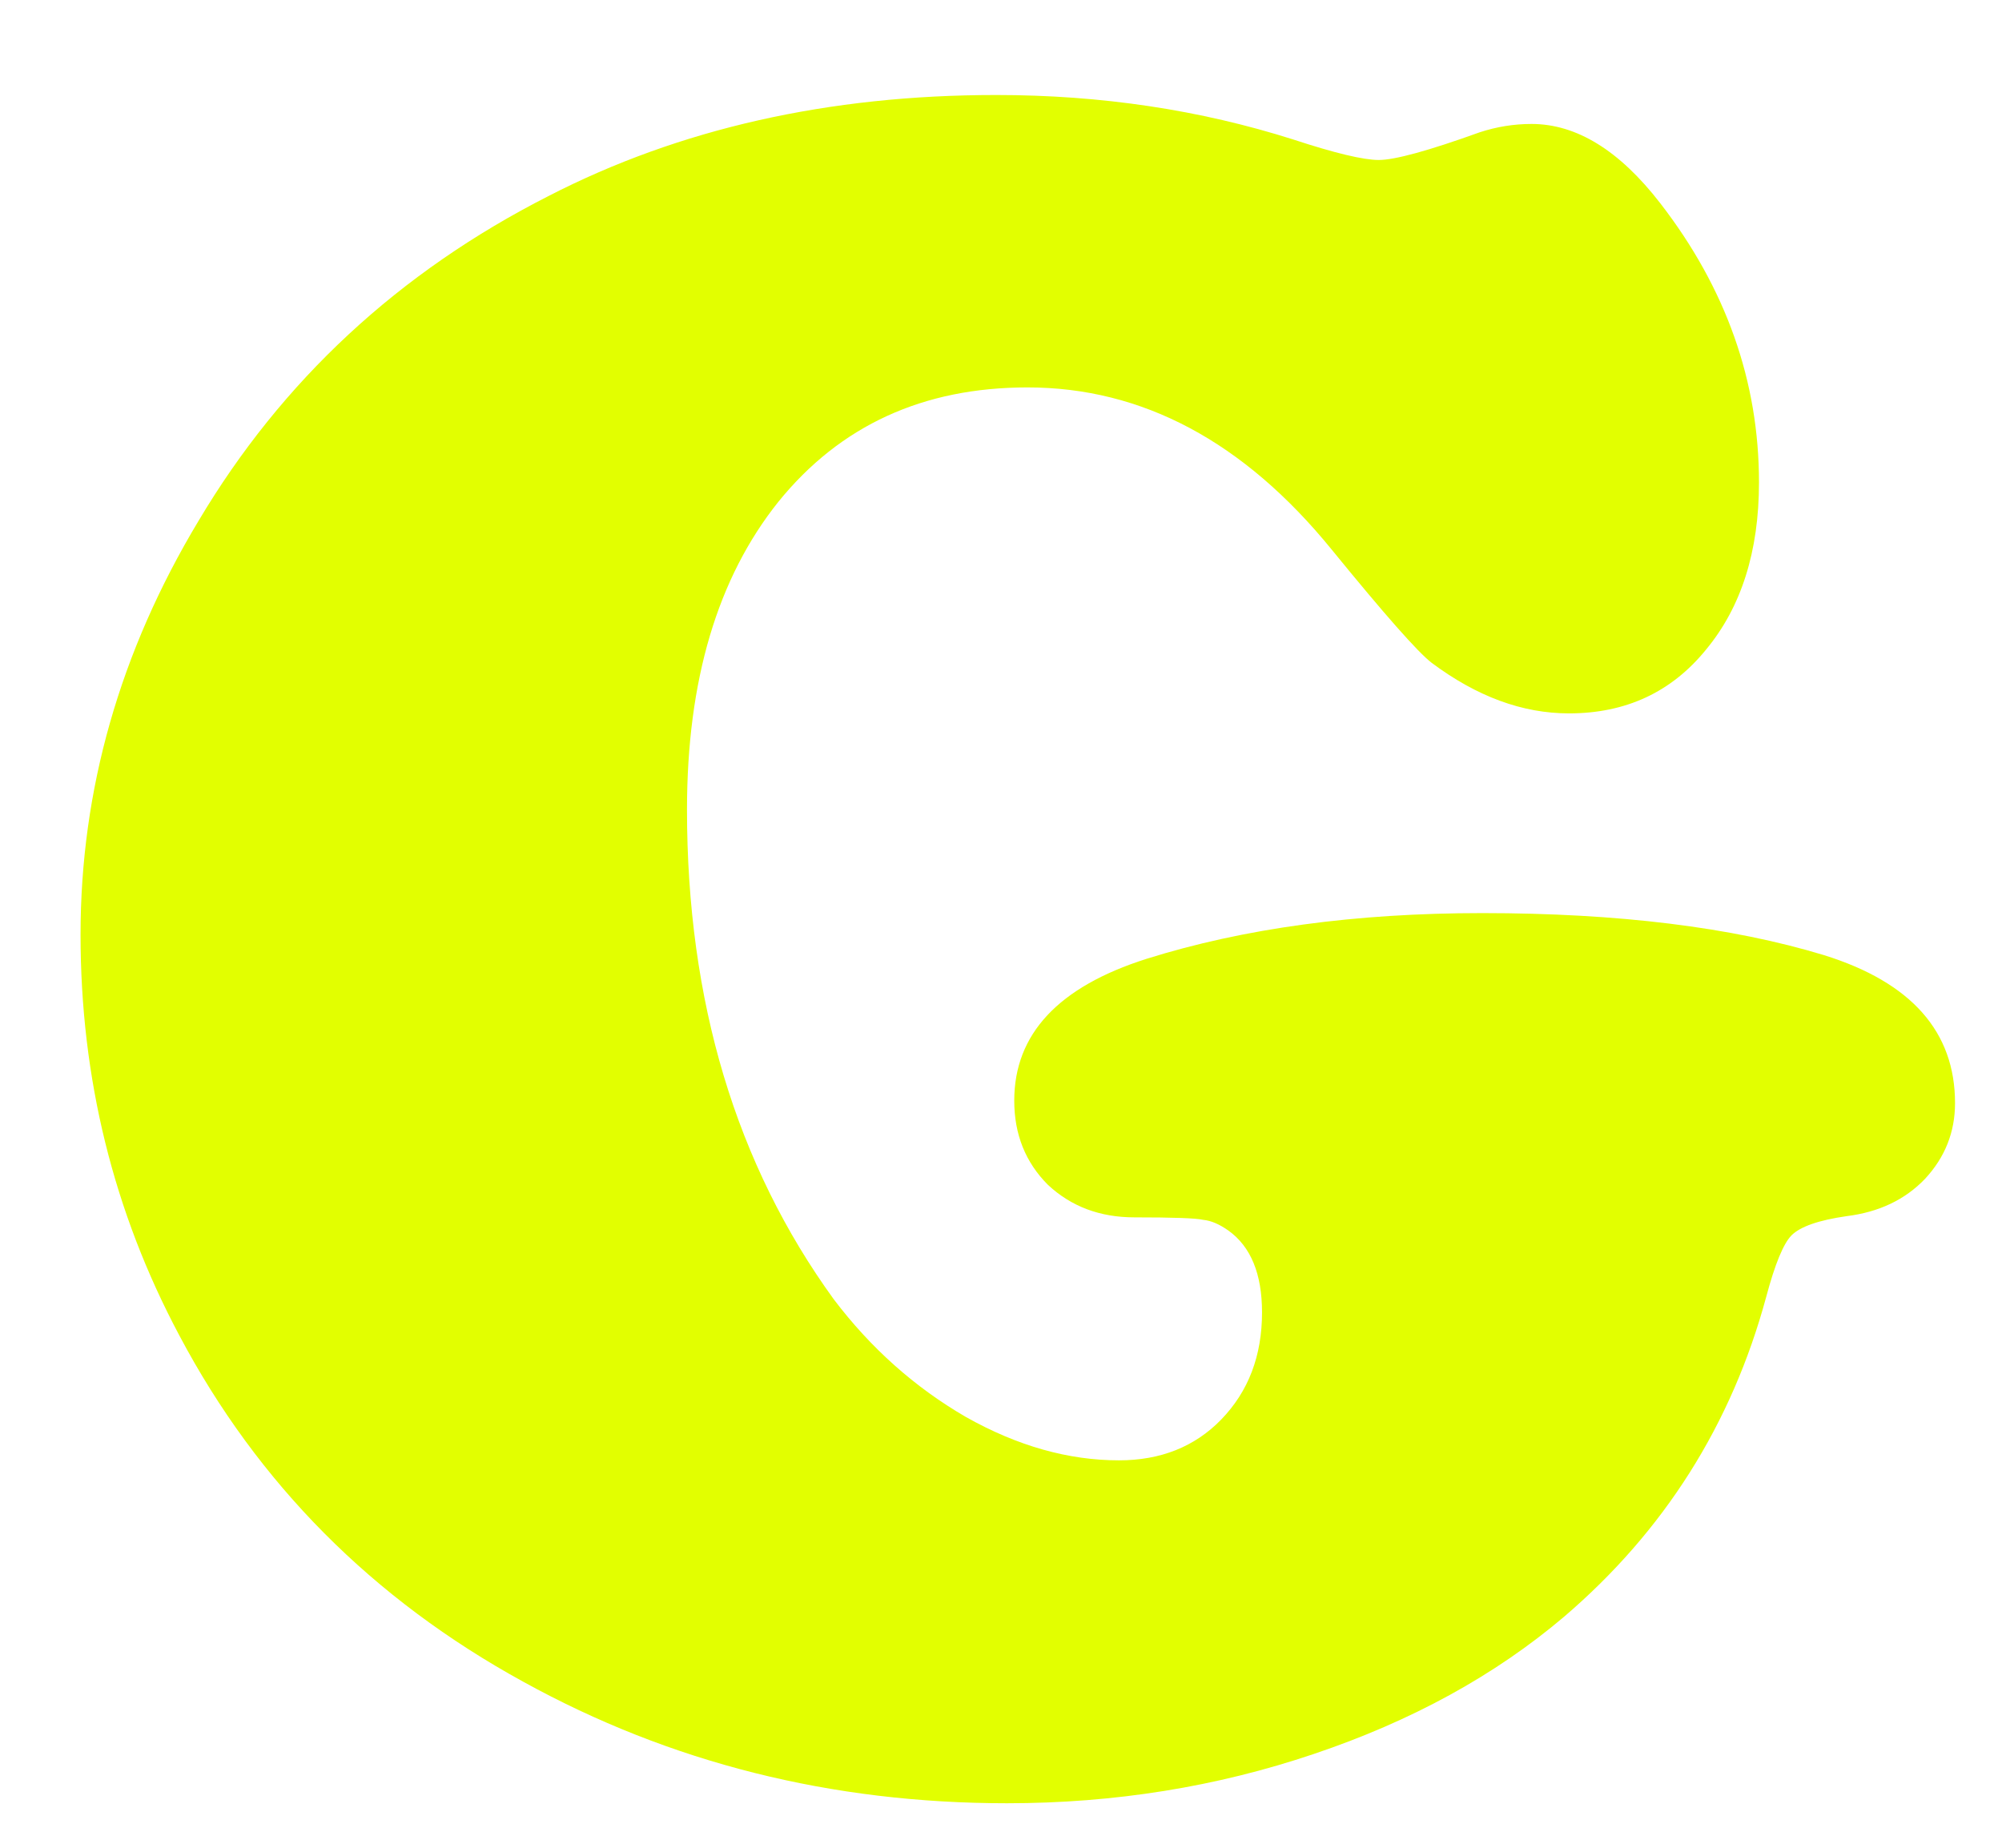
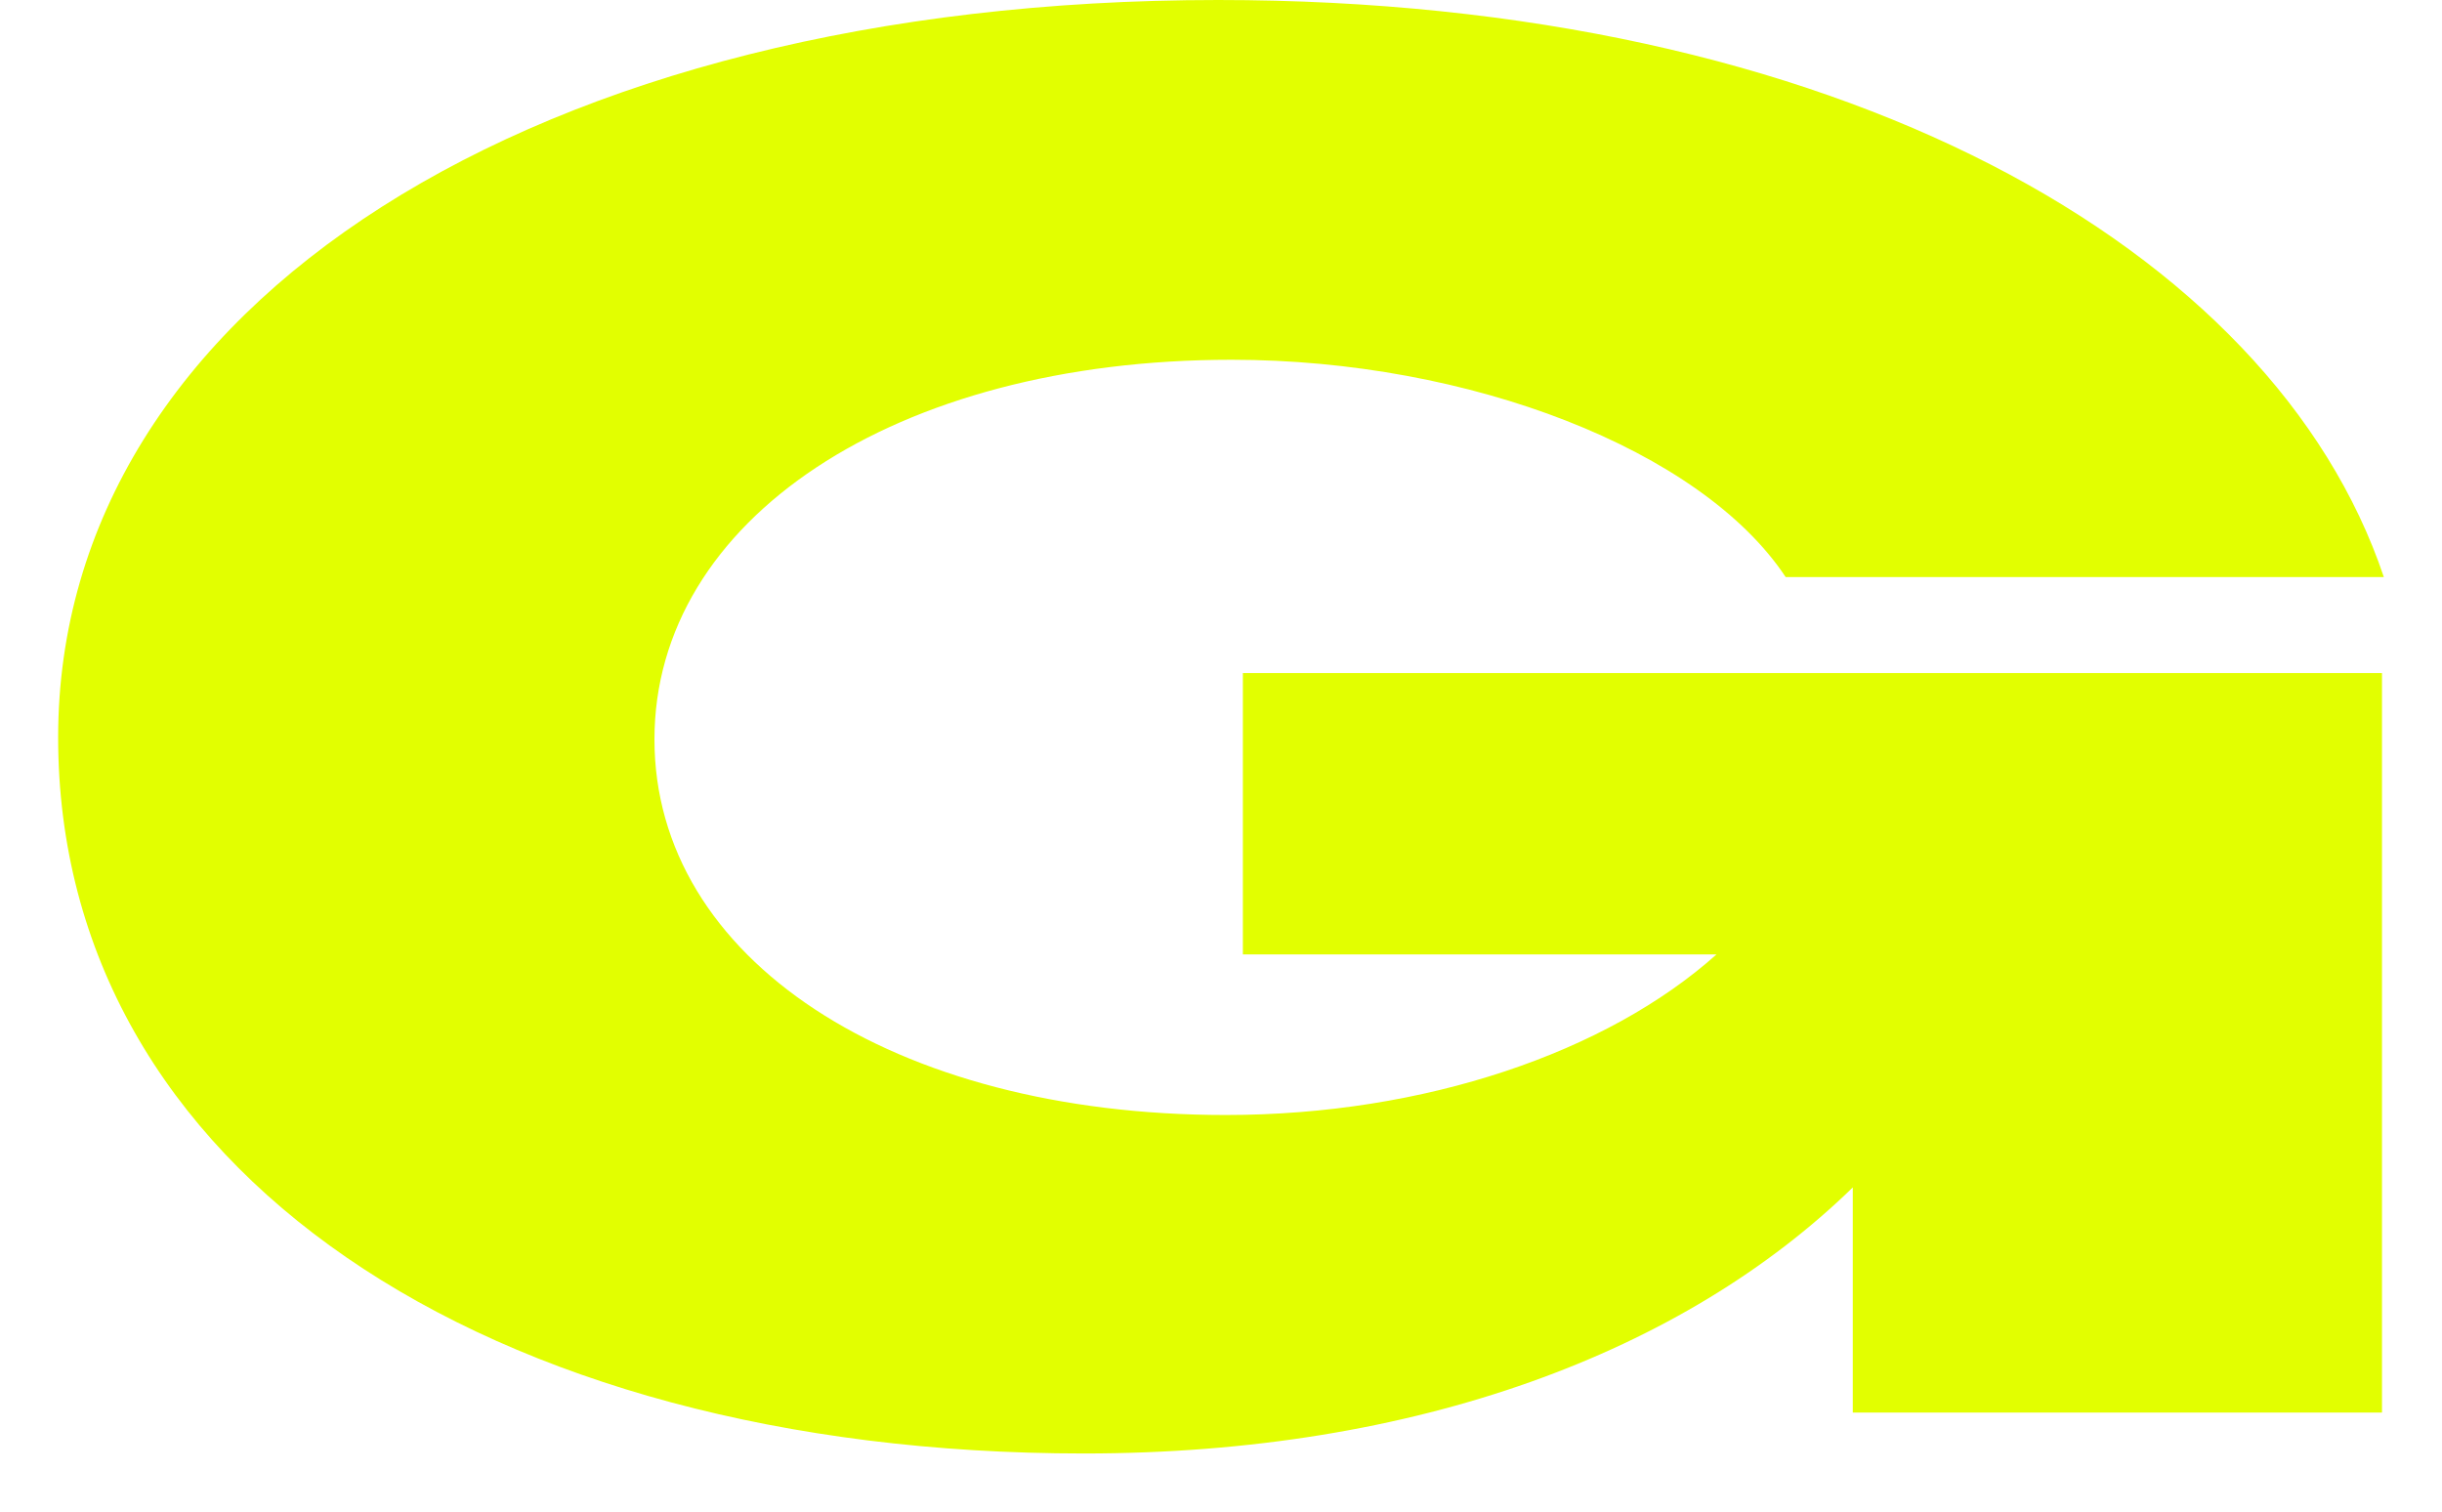
- <svg xmlns="http://www.w3.org/2000/svg" width="13" height="12" viewBox="0 0 13 12" fill="none">
-   <g filter="url(#filter0_g_3927_4747)">
-     <path d="M6.469 0.617C7.151 0.617 7.794 0.714 8.398 0.906C8.669 0.995 8.854 1.039 8.953 1.039C9.057 1.039 9.276 0.979 9.609 0.859C9.719 0.823 9.831 0.805 9.945 0.805C10.237 0.805 10.516 0.977 10.781 1.32C11.208 1.872 11.422 2.477 11.422 3.133C11.422 3.581 11.307 3.943 11.078 4.219C10.854 4.495 10.557 4.633 10.188 4.633C9.885 4.633 9.589 4.523 9.297 4.305C9.208 4.237 8.992 3.992 8.648 3.57C8.076 2.867 7.417 2.516 6.672 2.516C5.995 2.516 5.456 2.763 5.055 3.258C4.659 3.753 4.461 4.419 4.461 5.258C4.461 6.503 4.779 7.562 5.414 8.438C5.654 8.755 5.94 9.01 6.273 9.203C6.607 9.391 6.938 9.484 7.266 9.484C7.536 9.484 7.758 9.396 7.93 9.219C8.107 9.036 8.195 8.805 8.195 8.523C8.195 8.273 8.122 8.096 7.977 7.992C7.919 7.951 7.865 7.927 7.812 7.922C7.766 7.911 7.617 7.906 7.367 7.906C7.143 7.906 6.956 7.836 6.805 7.695C6.659 7.549 6.586 7.367 6.586 7.148C6.586 6.716 6.872 6.409 7.445 6.227C8.076 6.029 8.802 5.93 9.625 5.93C10.505 5.93 11.245 6.021 11.844 6.203C12.412 6.38 12.695 6.701 12.695 7.164C12.695 7.352 12.63 7.516 12.5 7.656C12.37 7.792 12.2 7.872 11.992 7.898C11.81 7.924 11.69 7.966 11.633 8.023C11.581 8.076 11.526 8.208 11.469 8.422C11.245 9.25 10.807 9.943 10.156 10.5C9.708 10.88 9.167 11.177 8.531 11.391C7.901 11.604 7.237 11.711 6.539 11.711C5.398 11.711 4.352 11.448 3.398 10.922C2.419 10.385 1.674 9.635 1.164 8.672C0.737 7.87 0.523 7.003 0.523 6.07C0.523 5.128 0.779 4.232 1.289 3.383C1.831 2.471 2.589 1.768 3.562 1.273C4.411 0.836 5.38 0.617 6.469 0.617Z" fill="#E2FF00" />
-   </g>
-   <defs>
-     <filter id="filter0_g_3927_4747" x="0.523" y="0.617" width="12.172" height="11.094" filterUnits="userSpaceOnUse" color-interpolation-filters="sRGB">
-       <feFlood flood-opacity="0" result="BackgroundImageFix" />
-       <feBlend mode="normal" in="SourceGraphic" in2="BackgroundImageFix" result="shape" />
-       <feTurbulence type="fractalNoise" baseFrequency="1.406 1.406" numOctaves="3" seed="6145" />
-       <feDisplacementMap in="shape" scale="0" xChannelSelector="R" yChannelSelector="G" result="displacedImage" width="100%" height="100%" />
-       <feMerge result="effect1_texture_3927_4747">
-         <feMergeNode in="displacedImage" />
-       </feMerge>
-     </filter>
-   </defs>
+ <svg xmlns="http://www.w3.org/2000/svg" width="21" height="13" viewBox="0 0 21 13" fill="none">
+   <path d="M20.483 5.788H10.688V8.208H14.761C13.821 9.049 12.255 9.589 10.541 9.589C7.672 9.589 5.628 8.244 5.628 6.359C5.628 4.473 7.689 3.094 10.591 3.094C12.635 3.094 14.631 3.868 15.356 4.963H20.5C19.544 2.121 15.784 0 10.475 0C4.604 0 0.5 2.625 0.5 6.342C0.5 10.06 4.177 12.5 9.321 12.5C12.191 12.5 14.483 11.624 15.933 10.212V12.148H20.484V5.789L20.483 5.788Z" fill="#E2FF00" />
</svg>
